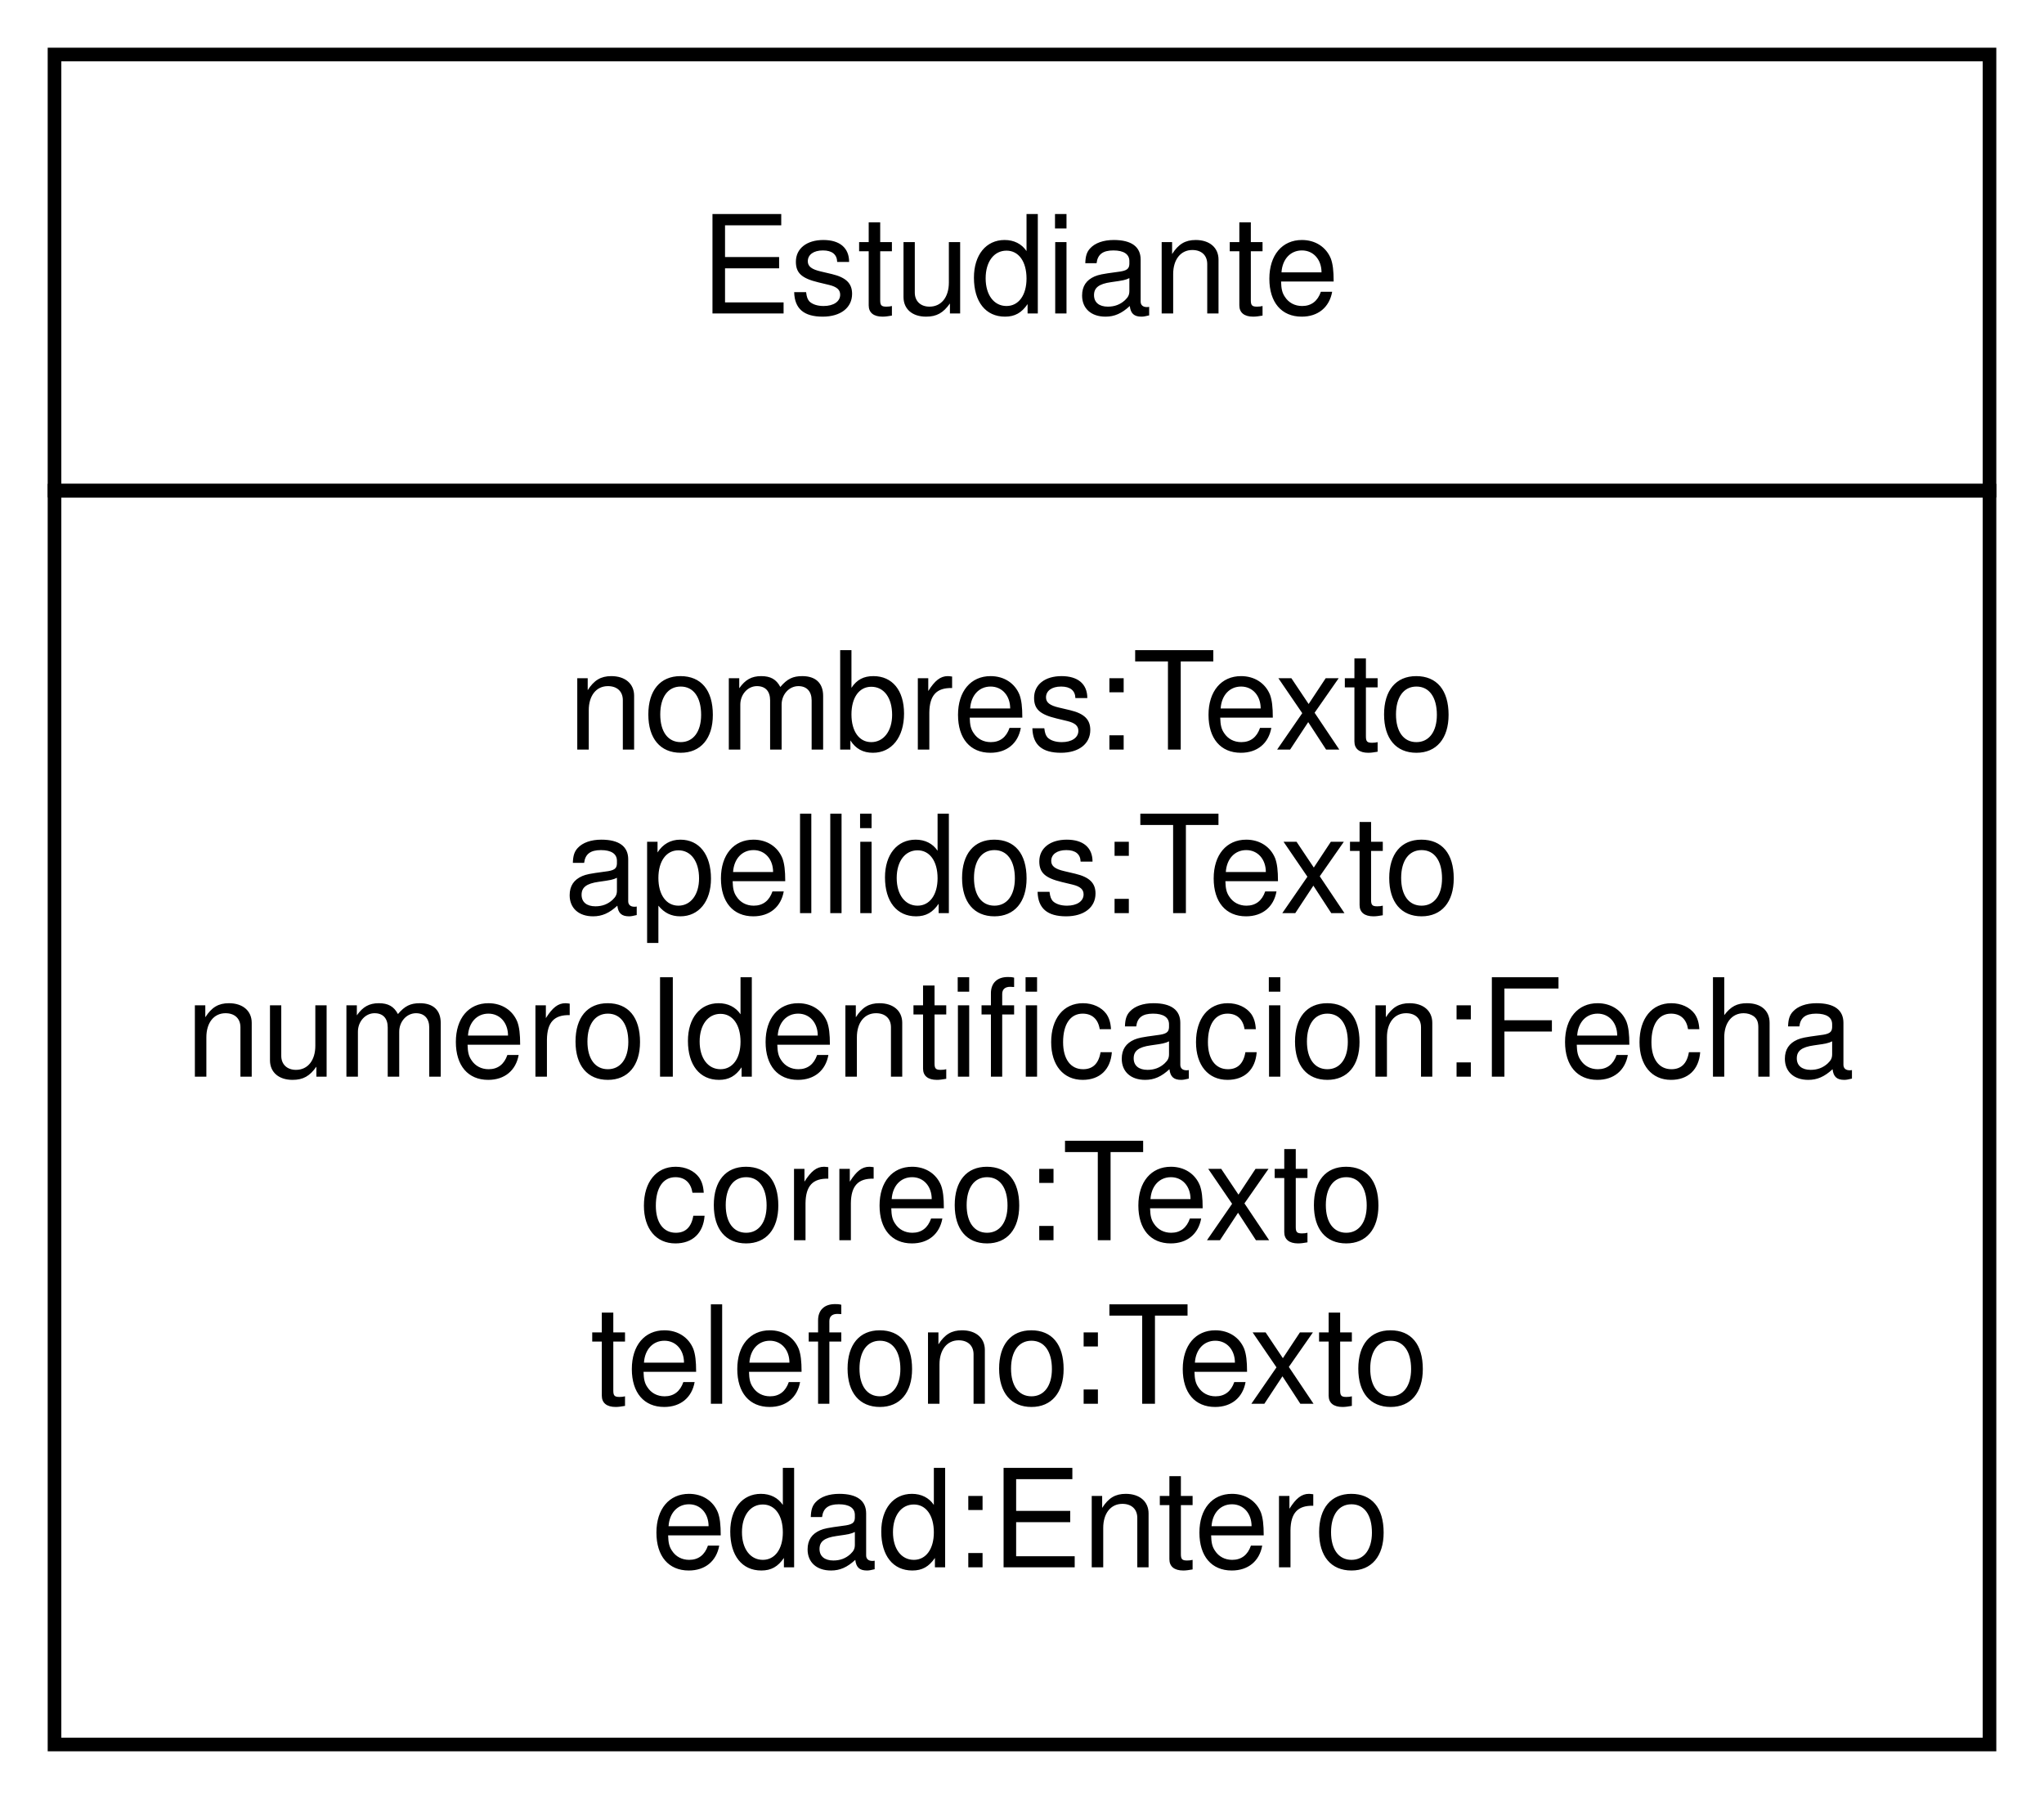
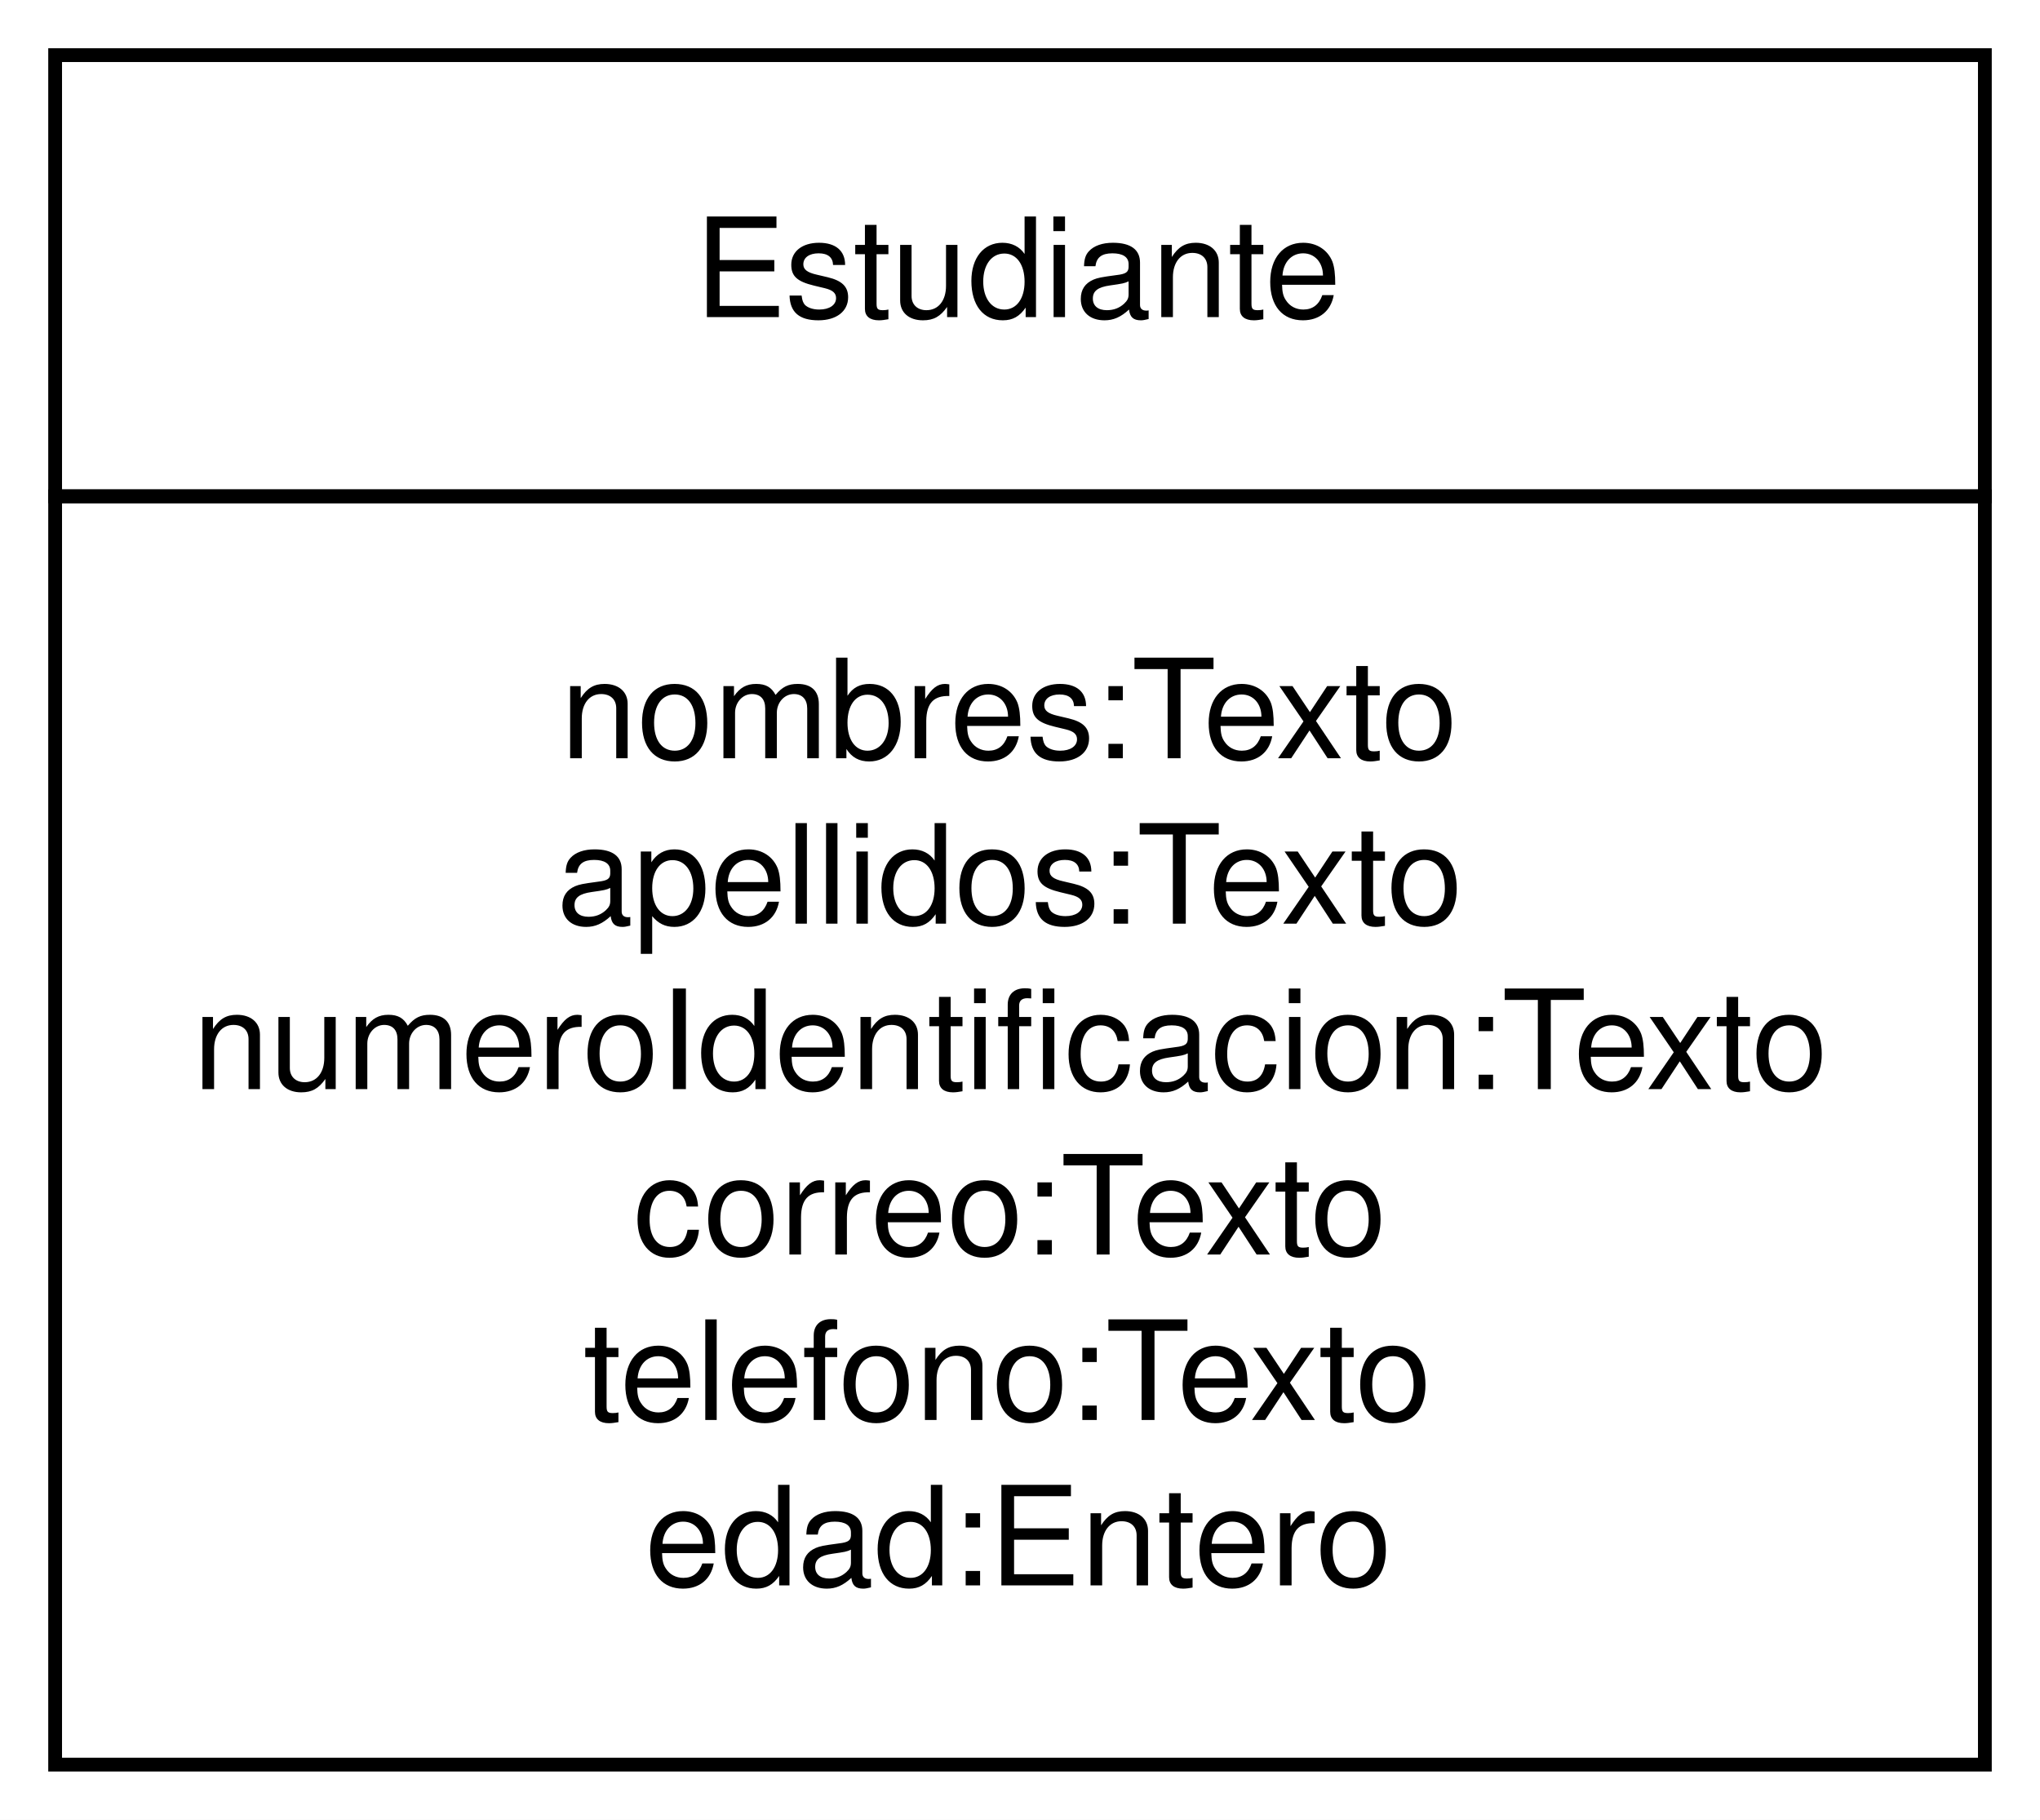
- <svg xmlns="http://www.w3.org/2000/svg" width="150pt" height="132pt" viewBox="0.00 0.00 150.00 132.00">
+ <svg xmlns="http://www.w3.org/2000/svg" width="148pt" height="132pt" viewBox="0.00 0.00 148.00 132.00">
  <g id="graph0" class="graph" transform="scale(1 1) rotate(0) translate(4 128)">
-     <polygon fill="#ffffff" stroke="transparent" points="-4,4 -4,-128 146,-128 146,4 -4,4" />
+     <polygon fill="#ffffff" stroke="transparent" points="-4,4 -4,-128 144,-128 144,4 -4,4" />
    <g id="node1" class="node">
-       <polygon fill="none" stroke="#000000" points="0,-92 0,-124 142,-124 142,-92 0,-92" />
-       <text text-anchor="start" x="47.38" y="-105" font-family="Helvetica,sans-Serif" font-size="10.00" fill="#000000">Estudiante</text>
-       <polygon fill="none" stroke="#000000" points="0,0 0,-92 142,-92 142,0 0,0" />
-       <text text-anchor="start" x="37.66" y="-73" font-family="Helvetica,sans-Serif" font-size="10.00" fill="#000000">nombres:Texto</text>
-       <text text-anchor="start" x="37.382" y="-61" font-family="Helvetica,sans-Serif" font-size="10.00" fill="#000000">apellidos:Texto</text>
-       <text text-anchor="start" x="9.597" y="-49" font-family="Helvetica,sans-Serif" font-size="10.00" fill="#000000">numeroIdentificacion:Fecha</text>
-       <text text-anchor="start" x="42.94" y="-37" font-family="Helvetica,sans-Serif" font-size="10.00" fill="#000000">correo:Texto</text>
-       <text text-anchor="start" x="39.322" y="-25" font-family="Helvetica,sans-Serif" font-size="10.00" fill="#000000">telefono:Texto</text>
-       <text text-anchor="start" x="43.766" y="-13" font-family="Helvetica,sans-Serif" font-size="10.00" fill="#000000">edad:Entero</text>
+       <polygon fill="none" stroke="#000000" points="0,-92 0,-124 140,-124 140,-92 0,-92" />
+       <text text-anchor="start" x="46.38" y="-105" font-family="Helvetica,sans-Serif" font-size="10.00" fill="#000000">Estudiante</text>
+       <polygon fill="none" stroke="#000000" points="0,0 0,-92 140,-92 140,0 0,0" />
+       <text text-anchor="start" x="36.66" y="-73" font-family="Helvetica,sans-Serif" font-size="10.00" fill="#000000">nombres:Texto</text>
+       <text text-anchor="start" x="36.382" y="-61" font-family="Helvetica,sans-Serif" font-size="10.00" fill="#000000">apellidos:Texto</text>
+       <text text-anchor="start" x="9.986" y="-49" font-family="Helvetica,sans-Serif" font-size="10.00" fill="#000000">numeroIdentificacion:Texto</text>
+       <text text-anchor="start" x="41.94" y="-37" font-family="Helvetica,sans-Serif" font-size="10.00" fill="#000000">correo:Texto</text>
+       <text text-anchor="start" x="38.322" y="-25" font-family="Helvetica,sans-Serif" font-size="10.00" fill="#000000">telefono:Texto</text>
+       <text text-anchor="start" x="42.766" y="-13" font-family="Helvetica,sans-Serif" font-size="10.00" fill="#000000">edad:Entero</text>
    </g>
  </g>
</svg>
